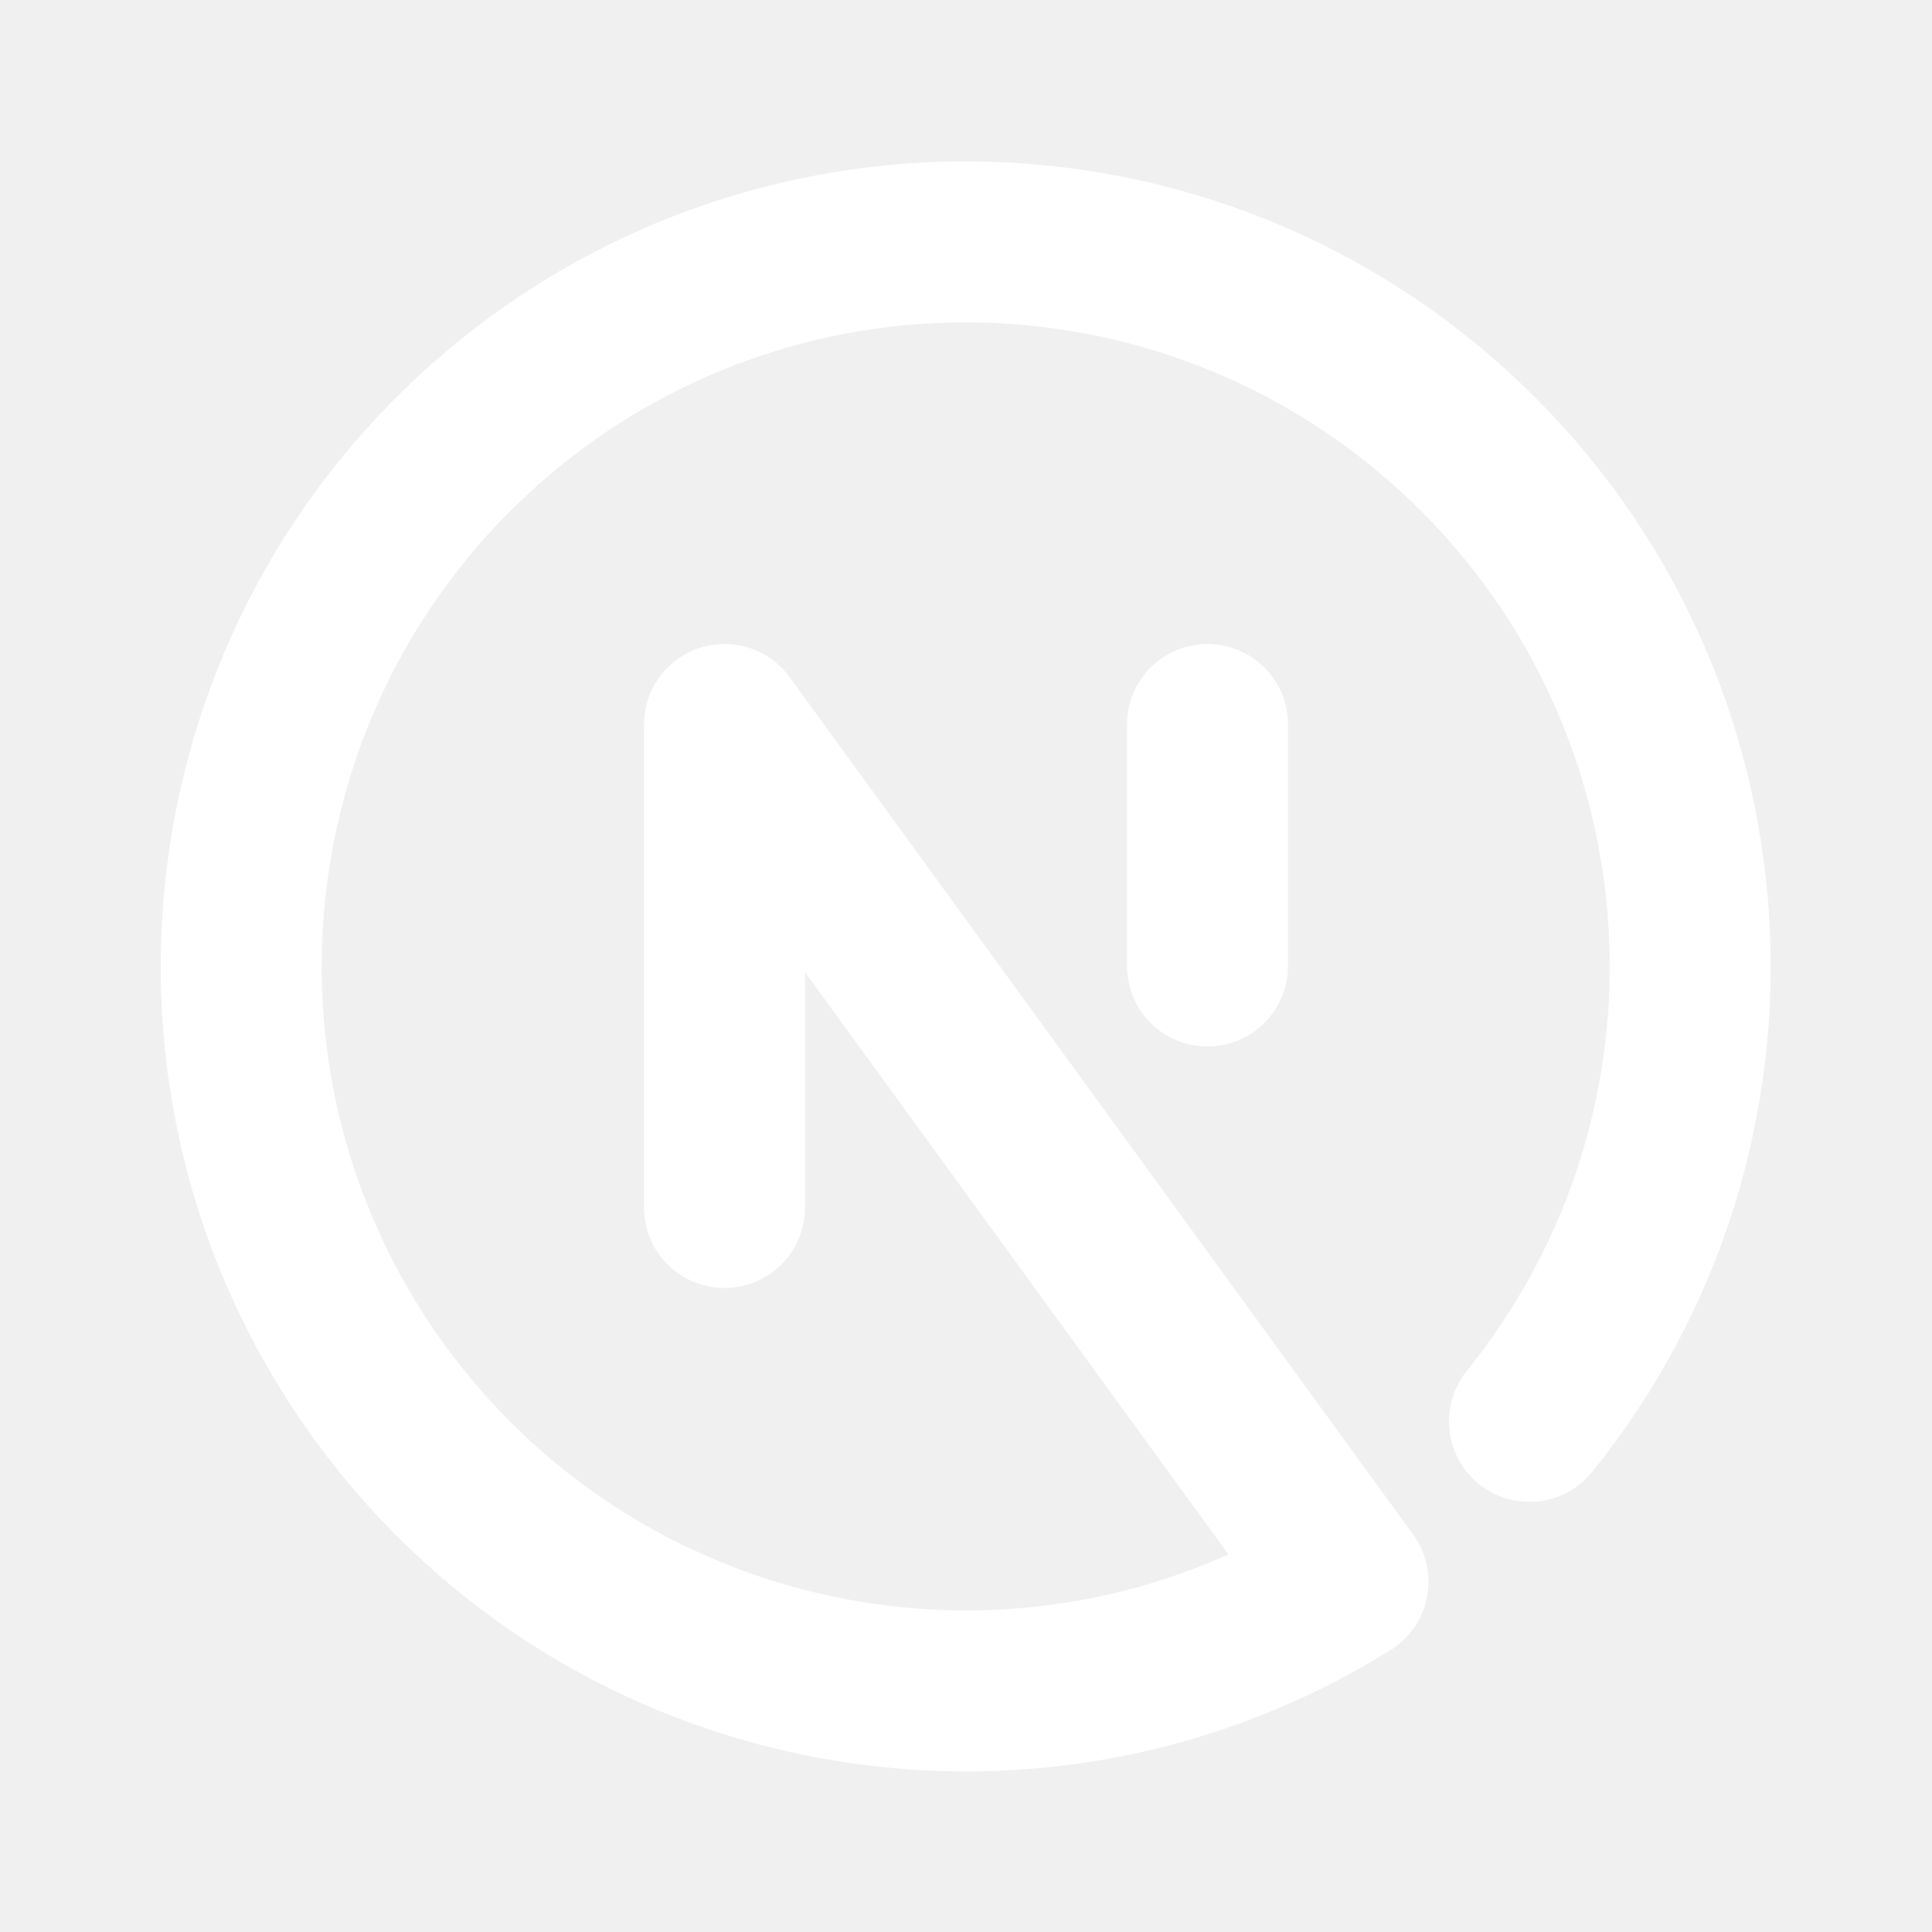
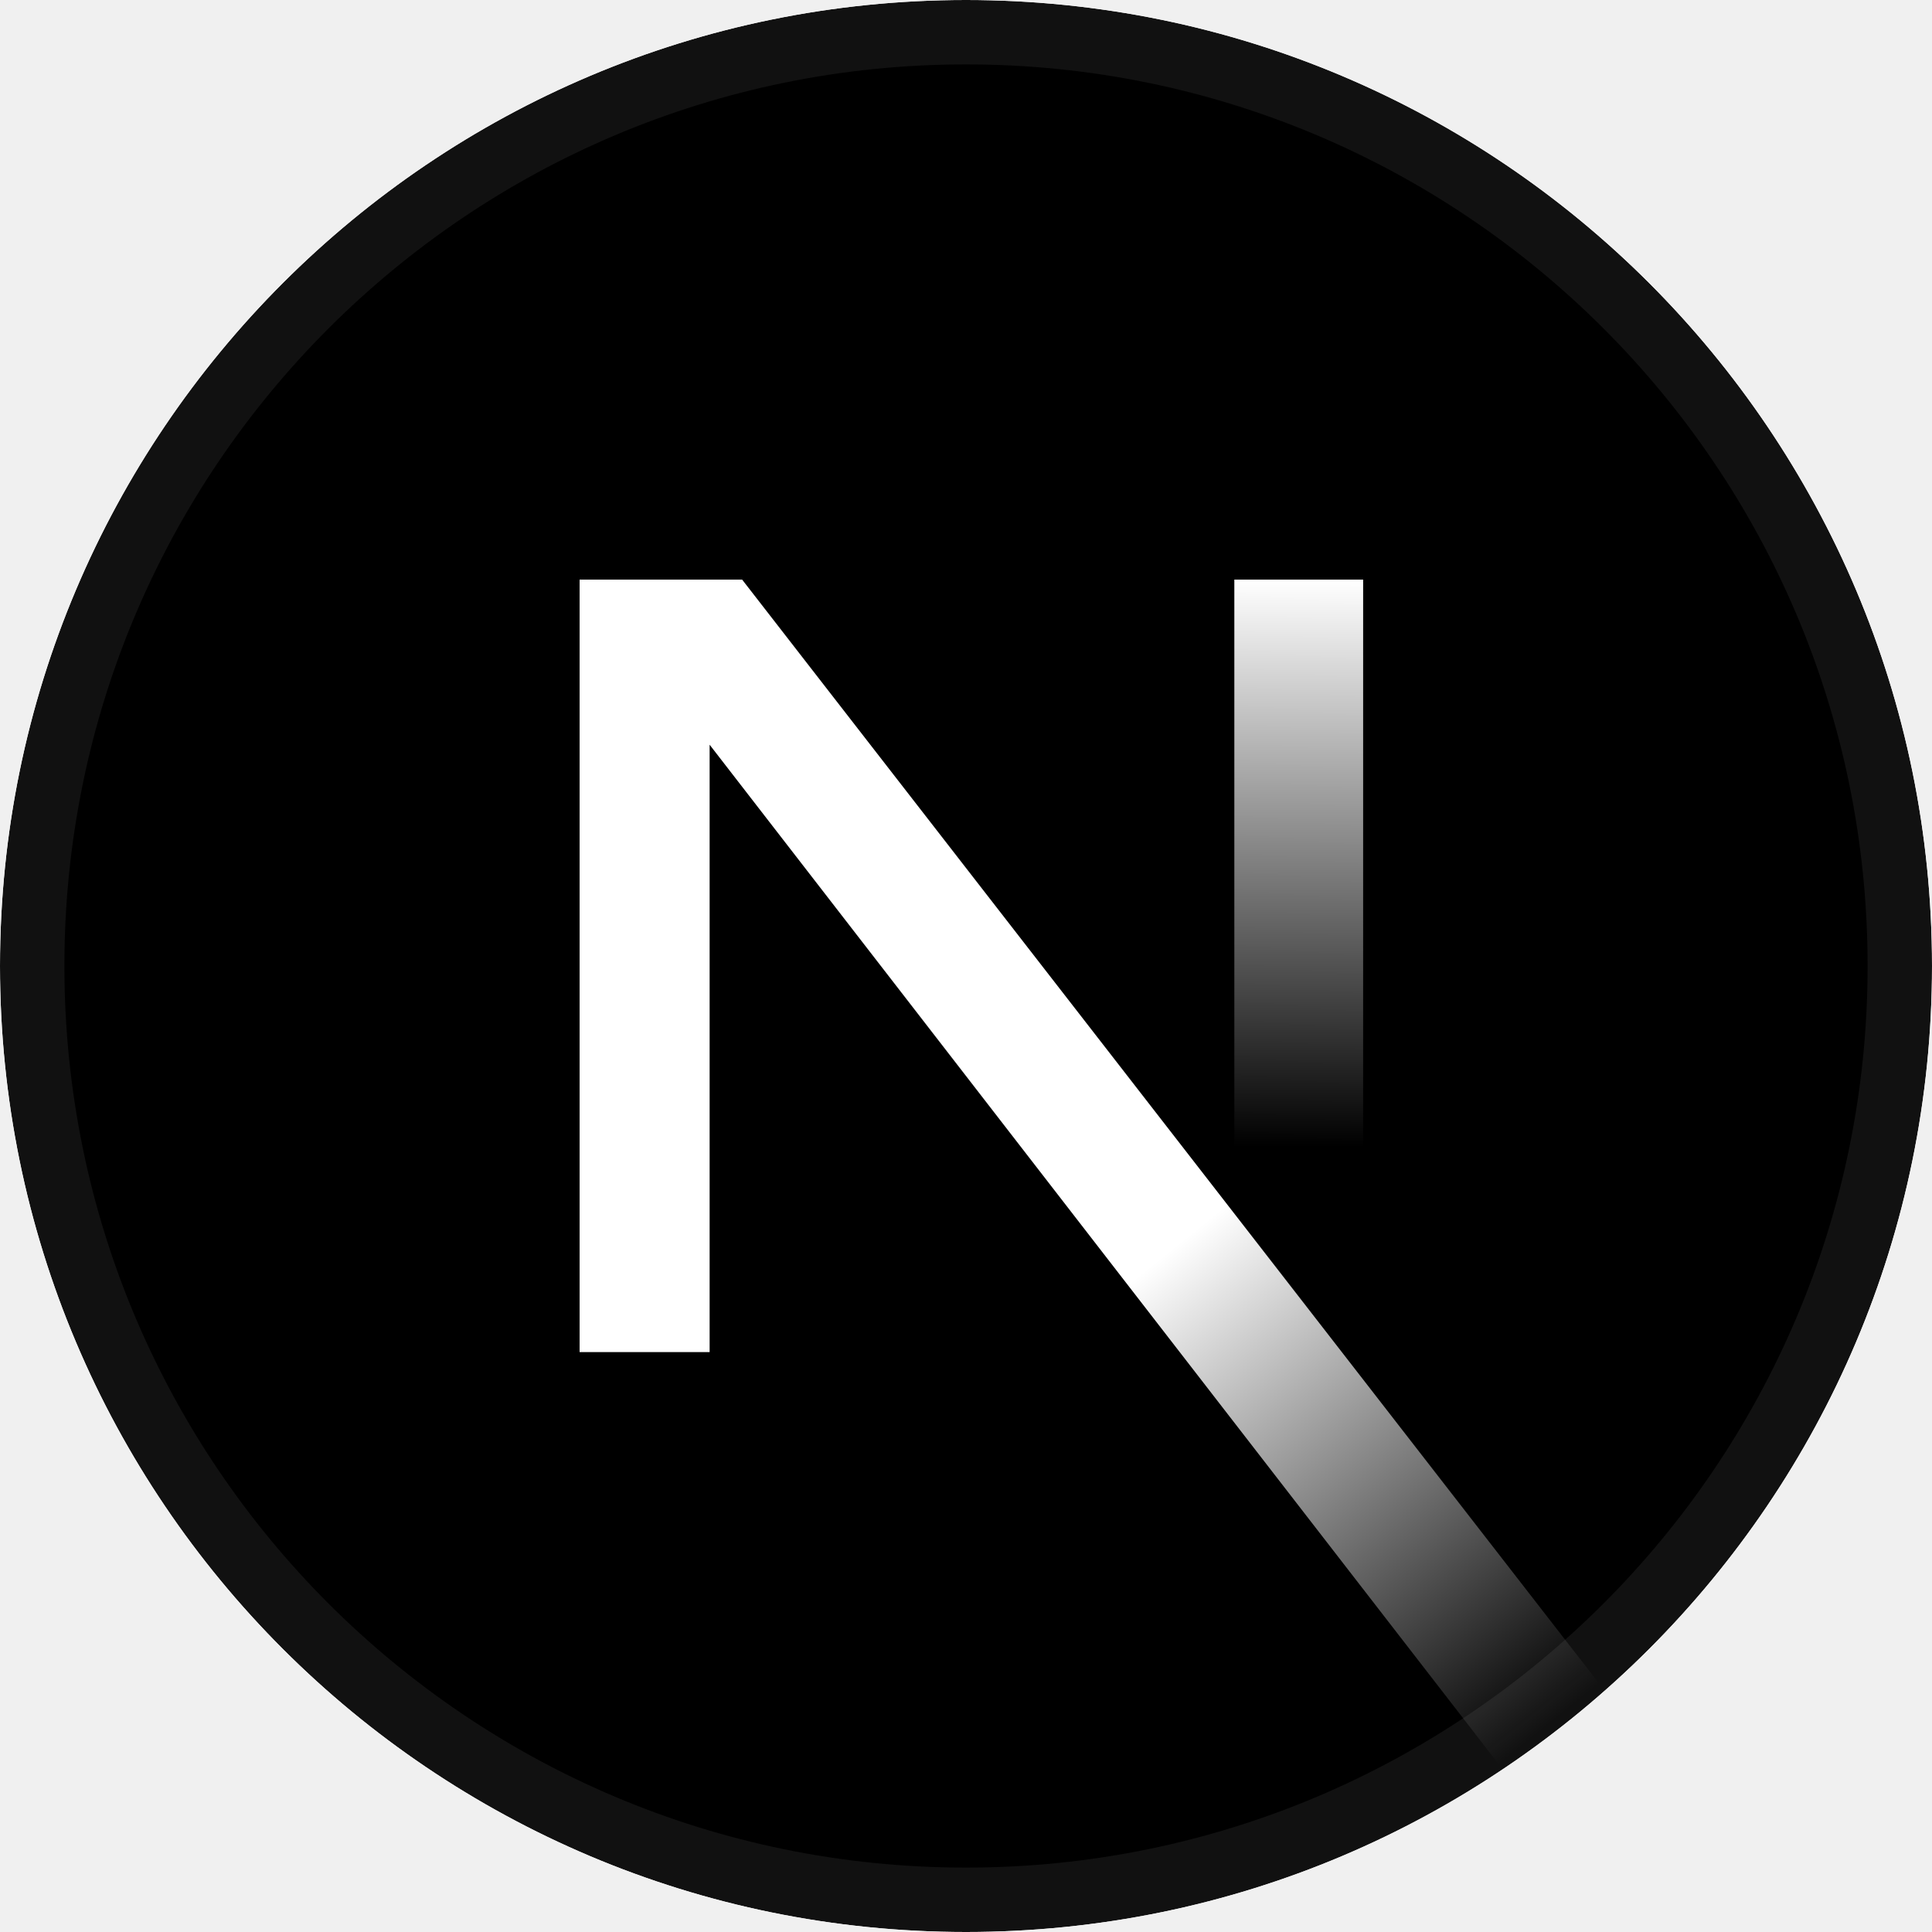
- <svg xmlns="http://www.w3.org/2000/svg" stroke="white" fill="none" stroke-width="2" viewBox="0 0 24 24" stroke-linecap="round" stroke-linejoin="round" height="1em" width="1em">
-   <path stroke="none" d="M0 0h24v24H0z" fill="none" />
-   <path d="M9 15v-6l7.745 10.65a9 9 0 1 1 2.255 -1.993" />
-   <path d="M15 12v-3" />
+ <svg xmlns="http://www.w3.org/2000/svg" width="24" height="24" viewBox="0 0 180 180" fill="none">
+   <mask id="mask0_408_139" style="mask-type:alpha" maskUnits="userSpaceOnUse" x="0" y="0" width="180" height="180">
+     <circle cx="90" cy="90" r="90" fill="black" />
+   </mask>
+   <g mask="url(#mask0_408_139)">
+     <circle cx="90" cy="90" r="87" fill="black" stroke="#111" stroke-width="6" />
+     <path d="M149.508 157.52L69.142 54H54V125.97H66.114V69.384L139.999 164.845C143.333 162.614 146.509 160.165 149.508 157.52Z" fill="url(#paint0_linear_408_139)" />
+     <rect x="115" y="54" width="12" height="72" fill="url(#paint1_linear_408_139)" />
+   </g>
+   <defs>
+     <linearGradient id="paint0_linear_408_139" x1="109" y1="116.5" x2="144.5" y2="160.5" gradientUnits="userSpaceOnUse">
+       <stop stop-color="white" />
+       <stop offset="1" stop-color="white" stop-opacity="0" />
+     </linearGradient>
+     <linearGradient id="paint1_linear_408_139" x1="121" y1="54" x2="120.799" y2="106.875" gradientUnits="userSpaceOnUse">
+       <stop stop-color="white" />
+       <stop offset="1" stop-color="white" stop-opacity="0" />
+     </linearGradient>
+   </defs>
</svg>
